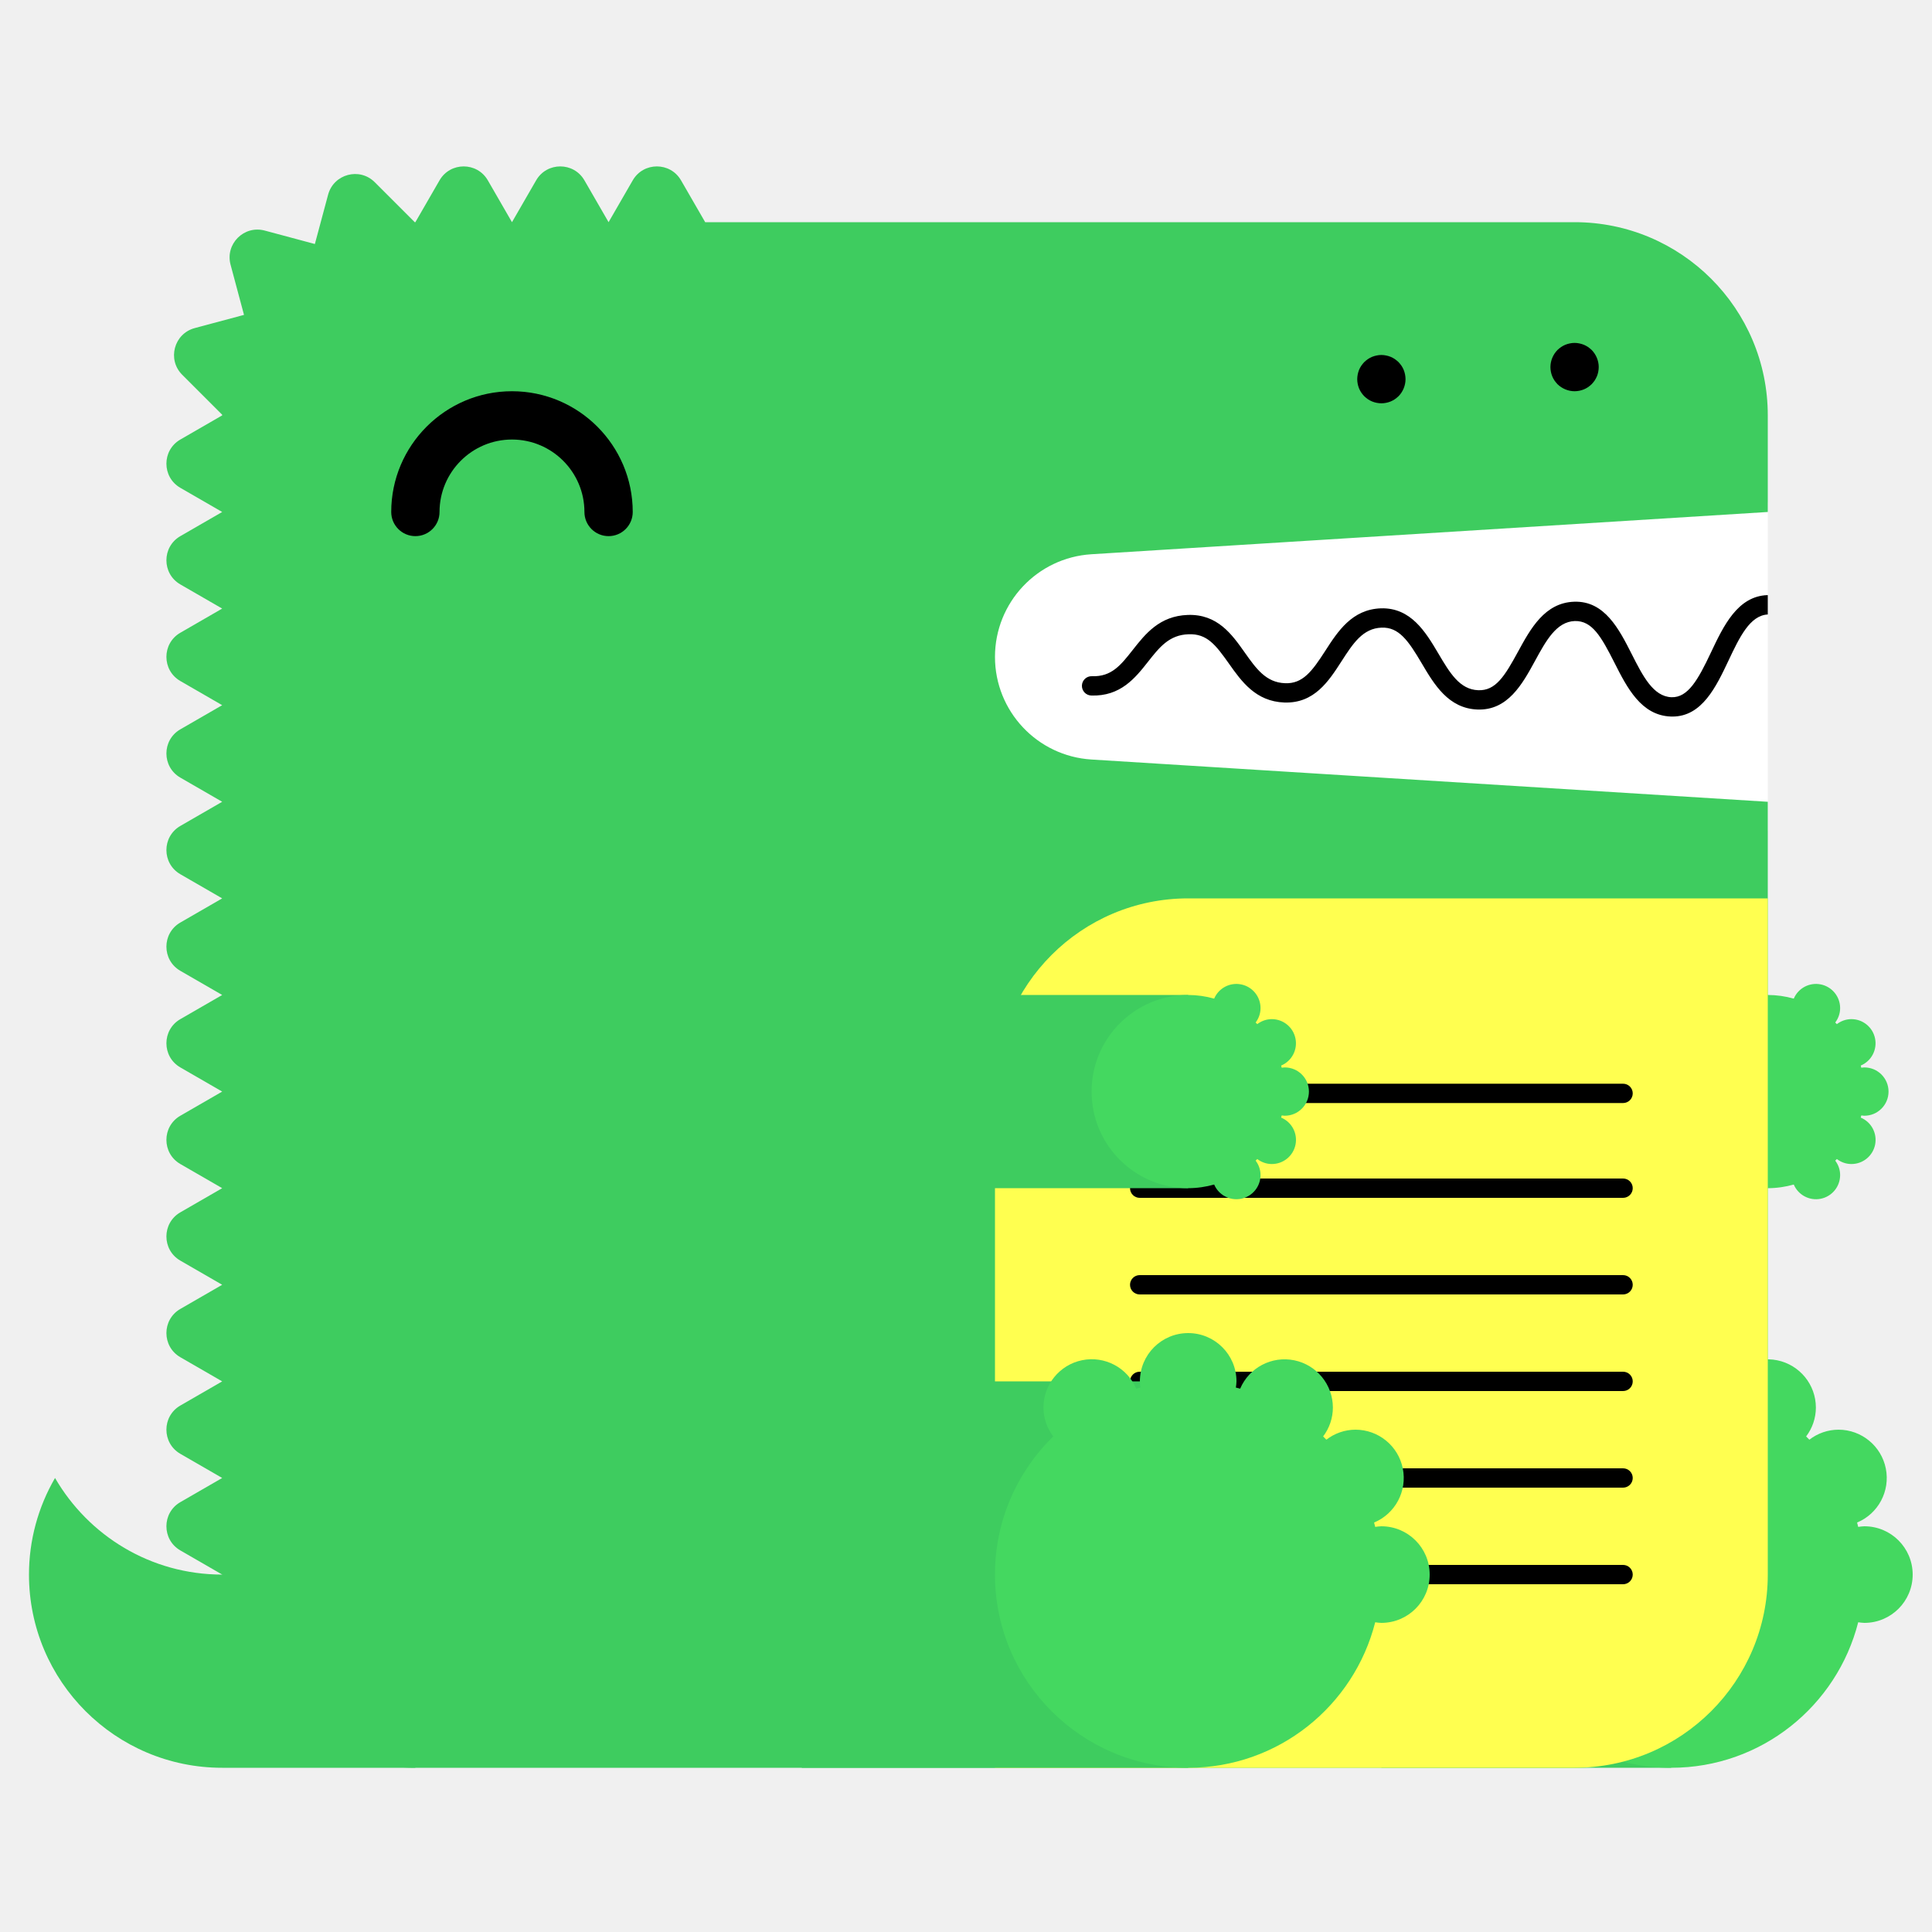
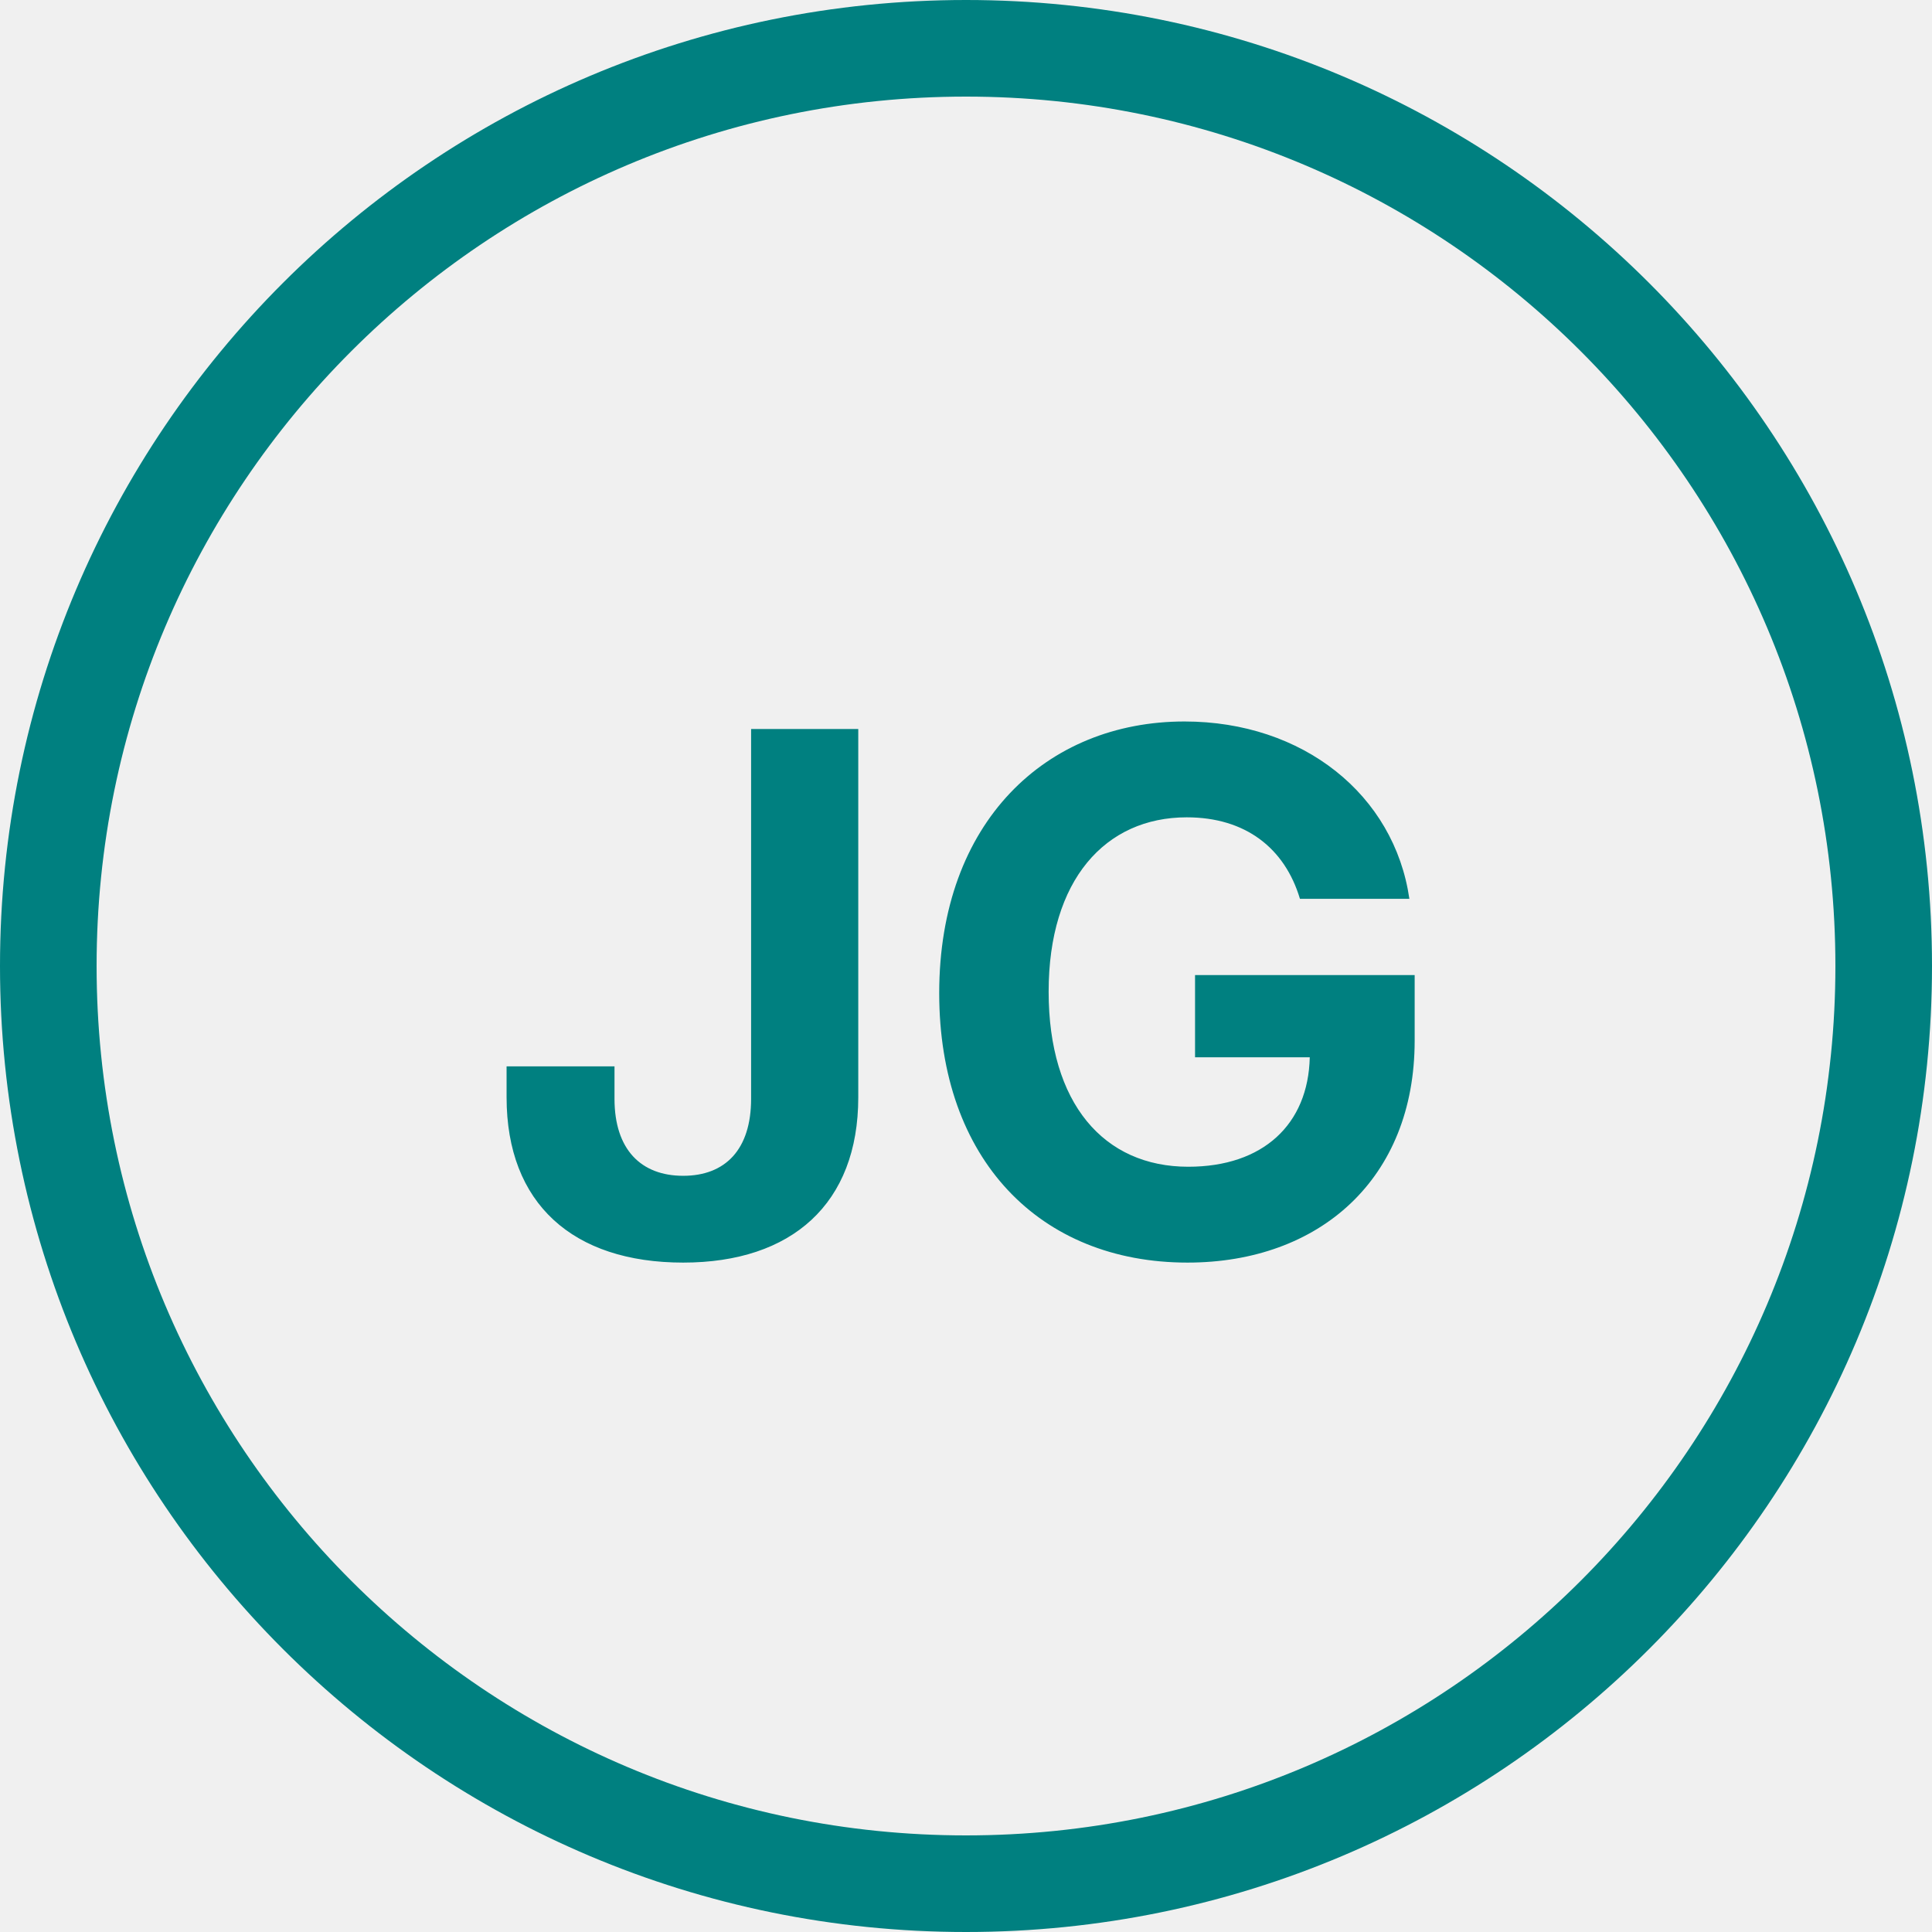
- <svg xmlns="http://www.w3.org/2000/svg" width="200" height="200" viewBox="0 0 200 200">
-   <g fill="none" fill-rule="evenodd">
-     <path fill="#FFF" d="M99 52h84v34H99z" />
-     <path d="M23 163c-7.398 0-13.843-4.027-17.303-10A19.886 19.886 0 0 0 3 163c0 11.046 8.954 20 20 20h20v-20H23z" fill="#3ECC5F" />
-     <path d="M112.98 57.376L183 53V43c0-11.046-8.954-20-20-20H73l-2.5-4.33c-1.112-1.925-3.889-1.925-5 0L63 23l-2.5-4.33c-1.111-1.925-3.889-1.925-5 0L53 23l-2.5-4.33c-1.111-1.925-3.889-1.925-5 0L43 23c-.022 0-.042.003-.065.003l-4.142-4.141c-1.57-1.571-4.252-.853-4.828 1.294l-1.369 5.104-5.192-1.392c-2.148-.575-4.111 1.389-3.535 3.536l1.39 5.193-5.102 1.367c-2.148.576-2.867 3.259-1.296 4.83l4.142 4.142c0 .021-.003.042-.003.064l-4.33 2.5c-1.925 1.111-1.925 3.889 0 5L23 53l-4.33 2.5c-1.925 1.111-1.925 3.889 0 5L23 63l-4.33 2.5c-1.925 1.111-1.925 3.889 0 5L23 73l-4.33 2.5c-1.925 1.111-1.925 3.889 0 5L23 83l-4.33 2.5c-1.925 1.111-1.925 3.889 0 5L23 93l-4.33 2.5c-1.925 1.111-1.925 3.889 0 5L23 103l-4.33 2.5c-1.925 1.111-1.925 3.889 0 5L23 113l-4.33 2.5c-1.925 1.111-1.925 3.889 0 5L23 123l-4.33 2.5c-1.925 1.111-1.925 3.889 0 5L23 133l-4.33 2.5c-1.925 1.111-1.925 3.889 0 5L23 143l-4.33 2.5c-1.925 1.111-1.925 3.889 0 5L23 153l-4.33 2.5c-1.925 1.111-1.925 3.889 0 5L23 163c0 11.046 8.954 20 20 20h120c11.046 0 20-8.954 20-20V83l-70.02-4.376A10.645 10.645 0 0 1 103 68c0-5.621 4.37-10.273 9.98-10.624" fill="#3ECC5F" />
-     <path fill="#3ECC5F" d="M143 183h30v-40h-30z" />
-     <path d="M193 158c-.219 0-.428.037-.639.064-.038-.15-.074-.301-.116-.451A5 5 0 0 0 190.32 148a4.96 4.96 0 0 0-3.016 1.036 26.531 26.531 0 0 0-.335-.336 4.955 4.955 0 0 0 1.011-2.987 5 5 0 0 0-9.599-1.959c-.148-.042-.297-.077-.445-.115.027-.211.064-.42.064-.639a5 5 0 0 0-5-5 5 5 0 0 0-5 5c0 .219.037.428.064.639-.148.038-.297.073-.445.115a4.998 4.998 0 0 0-9.599 1.959c0 1.125.384 2.151 1.011 2.987-3.717 3.632-6.031 8.693-6.031 14.3 0 11.046 8.954 20 20 20 9.339 0 17.16-6.41 19.361-15.064.211.027.42.064.639.064a5 5 0 0 0 5-5 5 5 0 0 0-5-5" fill="#44D860" />
-     <path fill="#3ECC5F" d="M153 123h30v-20h-30z" />
-     <path d="M193 115.5a2.5 2.5 0 1 0 0-5c-.109 0-.214.019-.319.032-.02-.075-.037-.15-.058-.225a2.501 2.501 0 0 0-.963-4.807c-.569 0-1.088.197-1.508.518a6.653 6.653 0 0 0-.168-.168c.314-.417.506-.931.506-1.494a2.5 2.5 0 0 0-4.8-.979A9.987 9.987 0 0 0 183 103c-5.522 0-10 4.478-10 10s4.478 10 10 10c.934 0 1.833-.138 2.69-.377a2.5 2.5 0 0 0 4.8-.979c0-.563-.192-1.077-.506-1.494.057-.055.113-.111.168-.168.42.321.939.518 1.508.518a2.5 2.5 0 0 0 .963-4.807c.021-.074.038-.15.058-.225.105.013.21.032.319.032" fill="#44D860" />
-     <path d="M63 55.5a2.5 2.5 0 0 1-2.5-2.5c0-4.136-3.364-7.5-7.5-7.5s-7.5 3.364-7.5 7.5a2.5 2.5 0 1 1-5 0c0-6.893 5.607-12.5 12.5-12.5S65.5 46.107 65.5 53a2.5 2.5 0 0 1-2.5 2.5" fill="#000" />
-     <path d="M103 183h60c11.046 0 20-8.954 20-20V93h-60c-11.046 0-20 8.954-20 20v70z" fill="#FFFF50" />
-     <path d="M168.02 124h-50.04a1 1 0 1 1 0-2h50.04a1 1 0 1 1 0 2m0 20h-50.04a1 1 0 1 1 0-2h50.04a1 1 0 1 1 0 2m0 20h-50.04a1 1 0 1 1 0-2h50.04a1 1 0 1 1 0 2m0-49.814h-50.04a1 1 0 1 1 0-2h50.04a1 1 0 1 1 0 2m0 19.814h-50.04a1 1 0 1 1 0-2h50.04a1 1 0 1 1 0 2m0 20h-50.04a1 1 0 1 1 0-2h50.04a1 1 0 1 1 0 2M183 61.611c-.012 0-.022-.006-.034-.005-3.09.105-4.552 3.196-5.842 5.923-1.346 2.85-2.387 4.703-4.093 4.647-1.889-.068-2.969-2.202-4.113-4.46-1.314-2.594-2.814-5.536-5.963-5.426-3.046.104-4.513 2.794-5.807 5.167-1.377 2.528-2.314 4.065-4.121 3.994-1.927-.07-2.951-1.805-4.136-3.813-1.321-2.236-2.848-4.75-5.936-4.664-2.994.103-4.465 2.385-5.763 4.4-1.373 2.13-2.335 3.428-4.165 3.351-1.973-.07-2.992-1.51-4.171-3.177-1.324-1.873-2.816-3.993-5.895-3.89-2.928.1-4.399 1.97-5.696 3.618-1.232 1.564-2.194 2.802-4.229 2.724a1 1 0 0 0-.072 2c3.017.101 4.545-1.8 5.872-3.487 1.177-1.496 2.193-2.787 4.193-2.855 1.926-.082 2.829 1.115 4.195 3.045 1.297 1.834 2.769 3.914 5.731 4.021 3.103.104 4.596-2.215 5.918-4.267 1.182-1.834 2.202-3.417 4.15-3.484 1.793-.067 2.769 1.35 4.145 3.681 1.297 2.197 2.766 4.686 5.787 4.796 3.125.108 4.634-2.62 5.949-5.035 1.139-2.088 2.214-4.06 4.119-4.126 1.793-.042 2.728 1.595 4.111 4.33 1.292 2.553 2.757 5.445 5.825 5.556l.169.003c3.064 0 4.518-3.075 5.805-5.794 1.139-2.41 2.217-4.68 4.067-4.773v-2z" fill="#000" />
-     <path fill="#3ECC5F" d="M83 183h40v-40H83z" />
-     <path d="M143 158c-.219 0-.428.037-.639.064-.038-.15-.074-.301-.116-.451A5 5 0 0 0 140.32 148a4.96 4.96 0 0 0-3.016 1.036 26.531 26.531 0 0 0-.335-.336 4.955 4.955 0 0 0 1.011-2.987 5 5 0 0 0-9.599-1.959c-.148-.042-.297-.077-.445-.115.027-.211.064-.42.064-.639a5 5 0 0 0-5-5 5 5 0 0 0-5 5c0 .219.037.428.064.639-.148.038-.297.073-.445.115a4.998 4.998 0 0 0-9.599 1.959c0 1.125.384 2.151 1.011 2.987-3.717 3.632-6.031 8.693-6.031 14.3 0 11.046 8.954 20 20 20 9.339 0 17.16-6.41 19.361-15.064.211.027.42.064.639.064a5 5 0 0 0 5-5 5 5 0 0 0-5-5" fill="#44D860" />
-     <path fill="#3ECC5F" d="M83 123h40v-20H83z" />
-     <path d="M133 115.5a2.5 2.5 0 1 0 0-5c-.109 0-.214.019-.319.032-.02-.075-.037-.15-.058-.225a2.501 2.501 0 0 0-.963-4.807c-.569 0-1.088.197-1.508.518a6.653 6.653 0 0 0-.168-.168c.314-.417.506-.931.506-1.494a2.5 2.5 0 0 0-4.8-.979A9.987 9.987 0 0 0 123 103c-5.522 0-10 4.478-10 10s4.478 10 10 10c.934 0 1.833-.138 2.69-.377a2.5 2.5 0 0 0 4.8-.979c0-.563-.192-1.077-.506-1.494.057-.055.113-.111.168-.168.42.321.939.518 1.508.518a2.5 2.5 0 0 0 .963-4.807c.021-.074.038-.15.058-.225.105.013.21.032.319.032" fill="#44D860" />
-     <path d="M143 41.75c-.16 0-.33-.02-.49-.05a2.52 2.52 0 0 1-.47-.14c-.15-.06-.29-.14-.431-.23-.13-.09-.259-.2-.38-.31-.109-.12-.219-.24-.309-.38s-.17-.28-.231-.43a2.619 2.619 0 0 1-.189-.96c0-.16.02-.33.05-.49.03-.16.08-.31.139-.47.061-.15.141-.29.231-.43.09-.13.2-.26.309-.38.121-.11.25-.22.38-.31.141-.09.281-.17.431-.23.149-.06.31-.11.47-.14.32-.07.65-.07.98 0 .159.03.32.08.47.14.149.06.29.14.43.23.13.09.259.2.38.31.11.12.22.25.31.38.09.14.17.28.23.43.06.16.11.31.14.47.029.16.05.33.05.49 0 .66-.271 1.31-.73 1.77-.121.11-.25.22-.38.31-.14.09-.281.17-.43.23a2.565 2.565 0 0 1-.96.19m20-1.25c-.66 0-1.3-.27-1.771-.73a3.802 3.802 0 0 1-.309-.38c-.09-.14-.17-.28-.231-.43a2.619 2.619 0 0 1-.189-.96c0-.66.27-1.3.729-1.77.121-.11.25-.22.38-.31.141-.09.281-.17.431-.23.149-.06.31-.11.47-.14.32-.07.66-.07.98 0 .159.03.32.08.47.14.149.06.29.14.43.23.13.09.259.2.38.31.459.47.73 1.11.73 1.77 0 .16-.021.33-.05.49-.03.16-.08.32-.14.47-.07.15-.14.29-.23.43-.09.13-.2.26-.31.38-.121.11-.25.22-.38.31-.14.09-.281.17-.43.23a2.565 2.565 0 0 1-.96.19" fill="#000" />
-   </g>
+ <svg xmlns="http://www.w3.org/2000/svg" viewBox="0 0 40 40" width="40" height="40">
+   <circle cx="20" cy="20" r="19" fill="none" stroke="#008080" stroke-width="2" />
+   <text x="20" y="26" font-family="Inter, Arial, sans-serif" font-size="15" font-weight="700" fill="#008080" text-anchor="middle">JG</text>
</svg>
